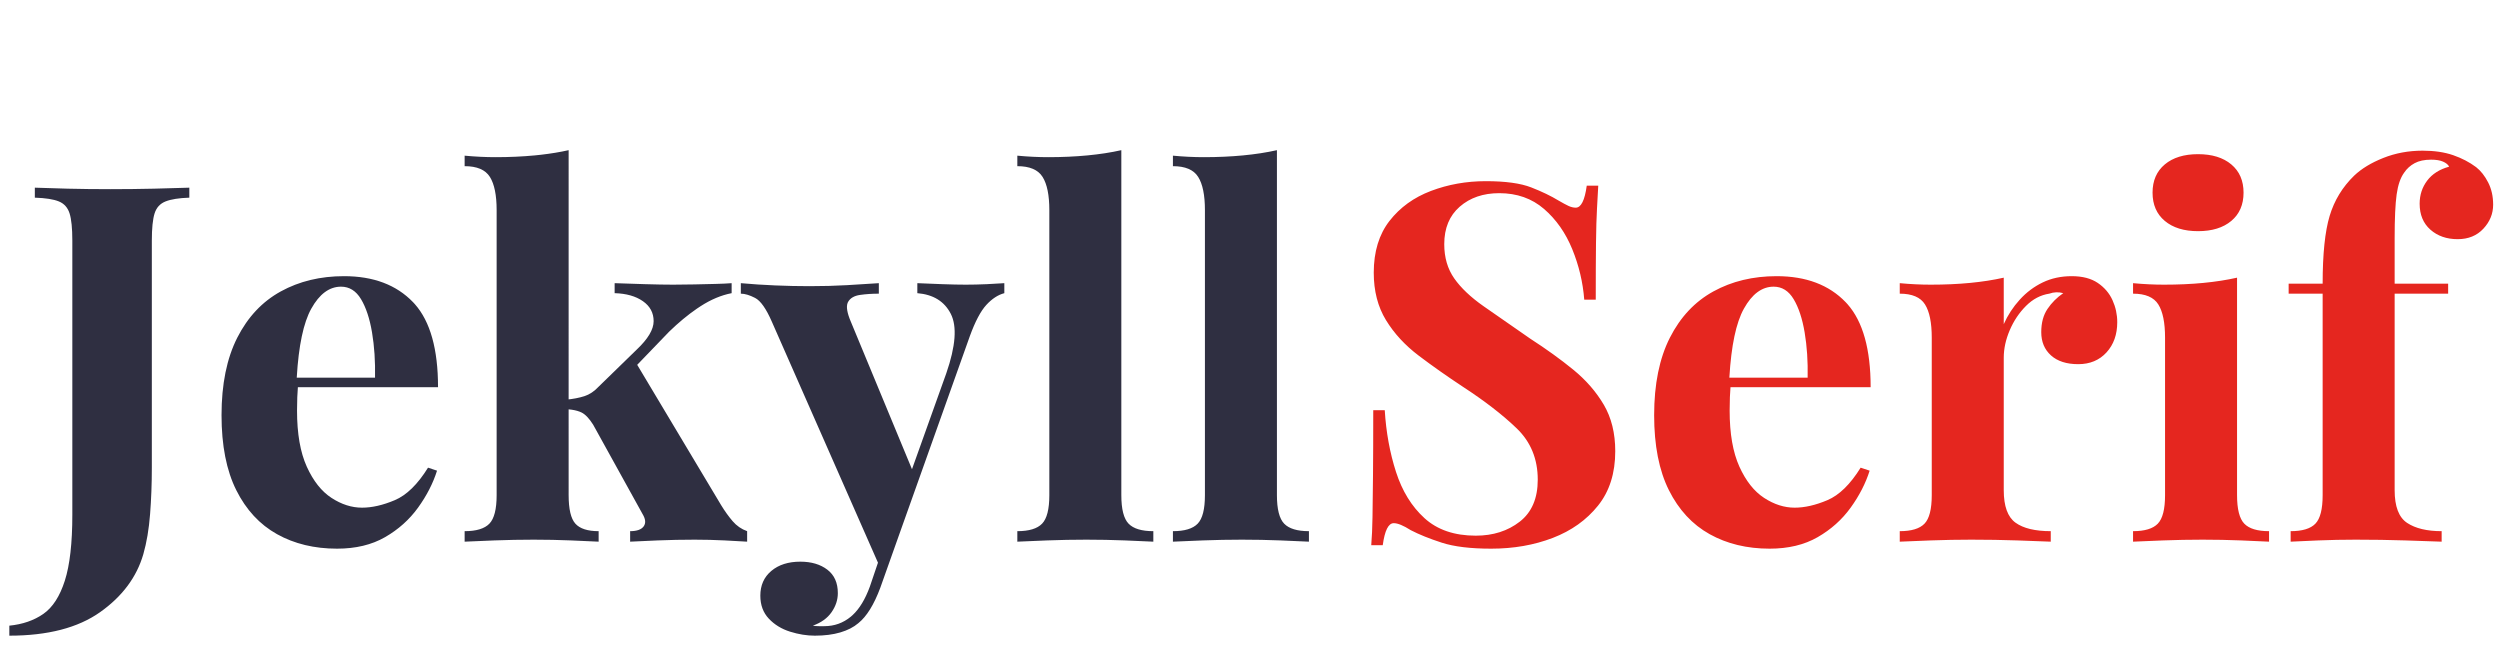
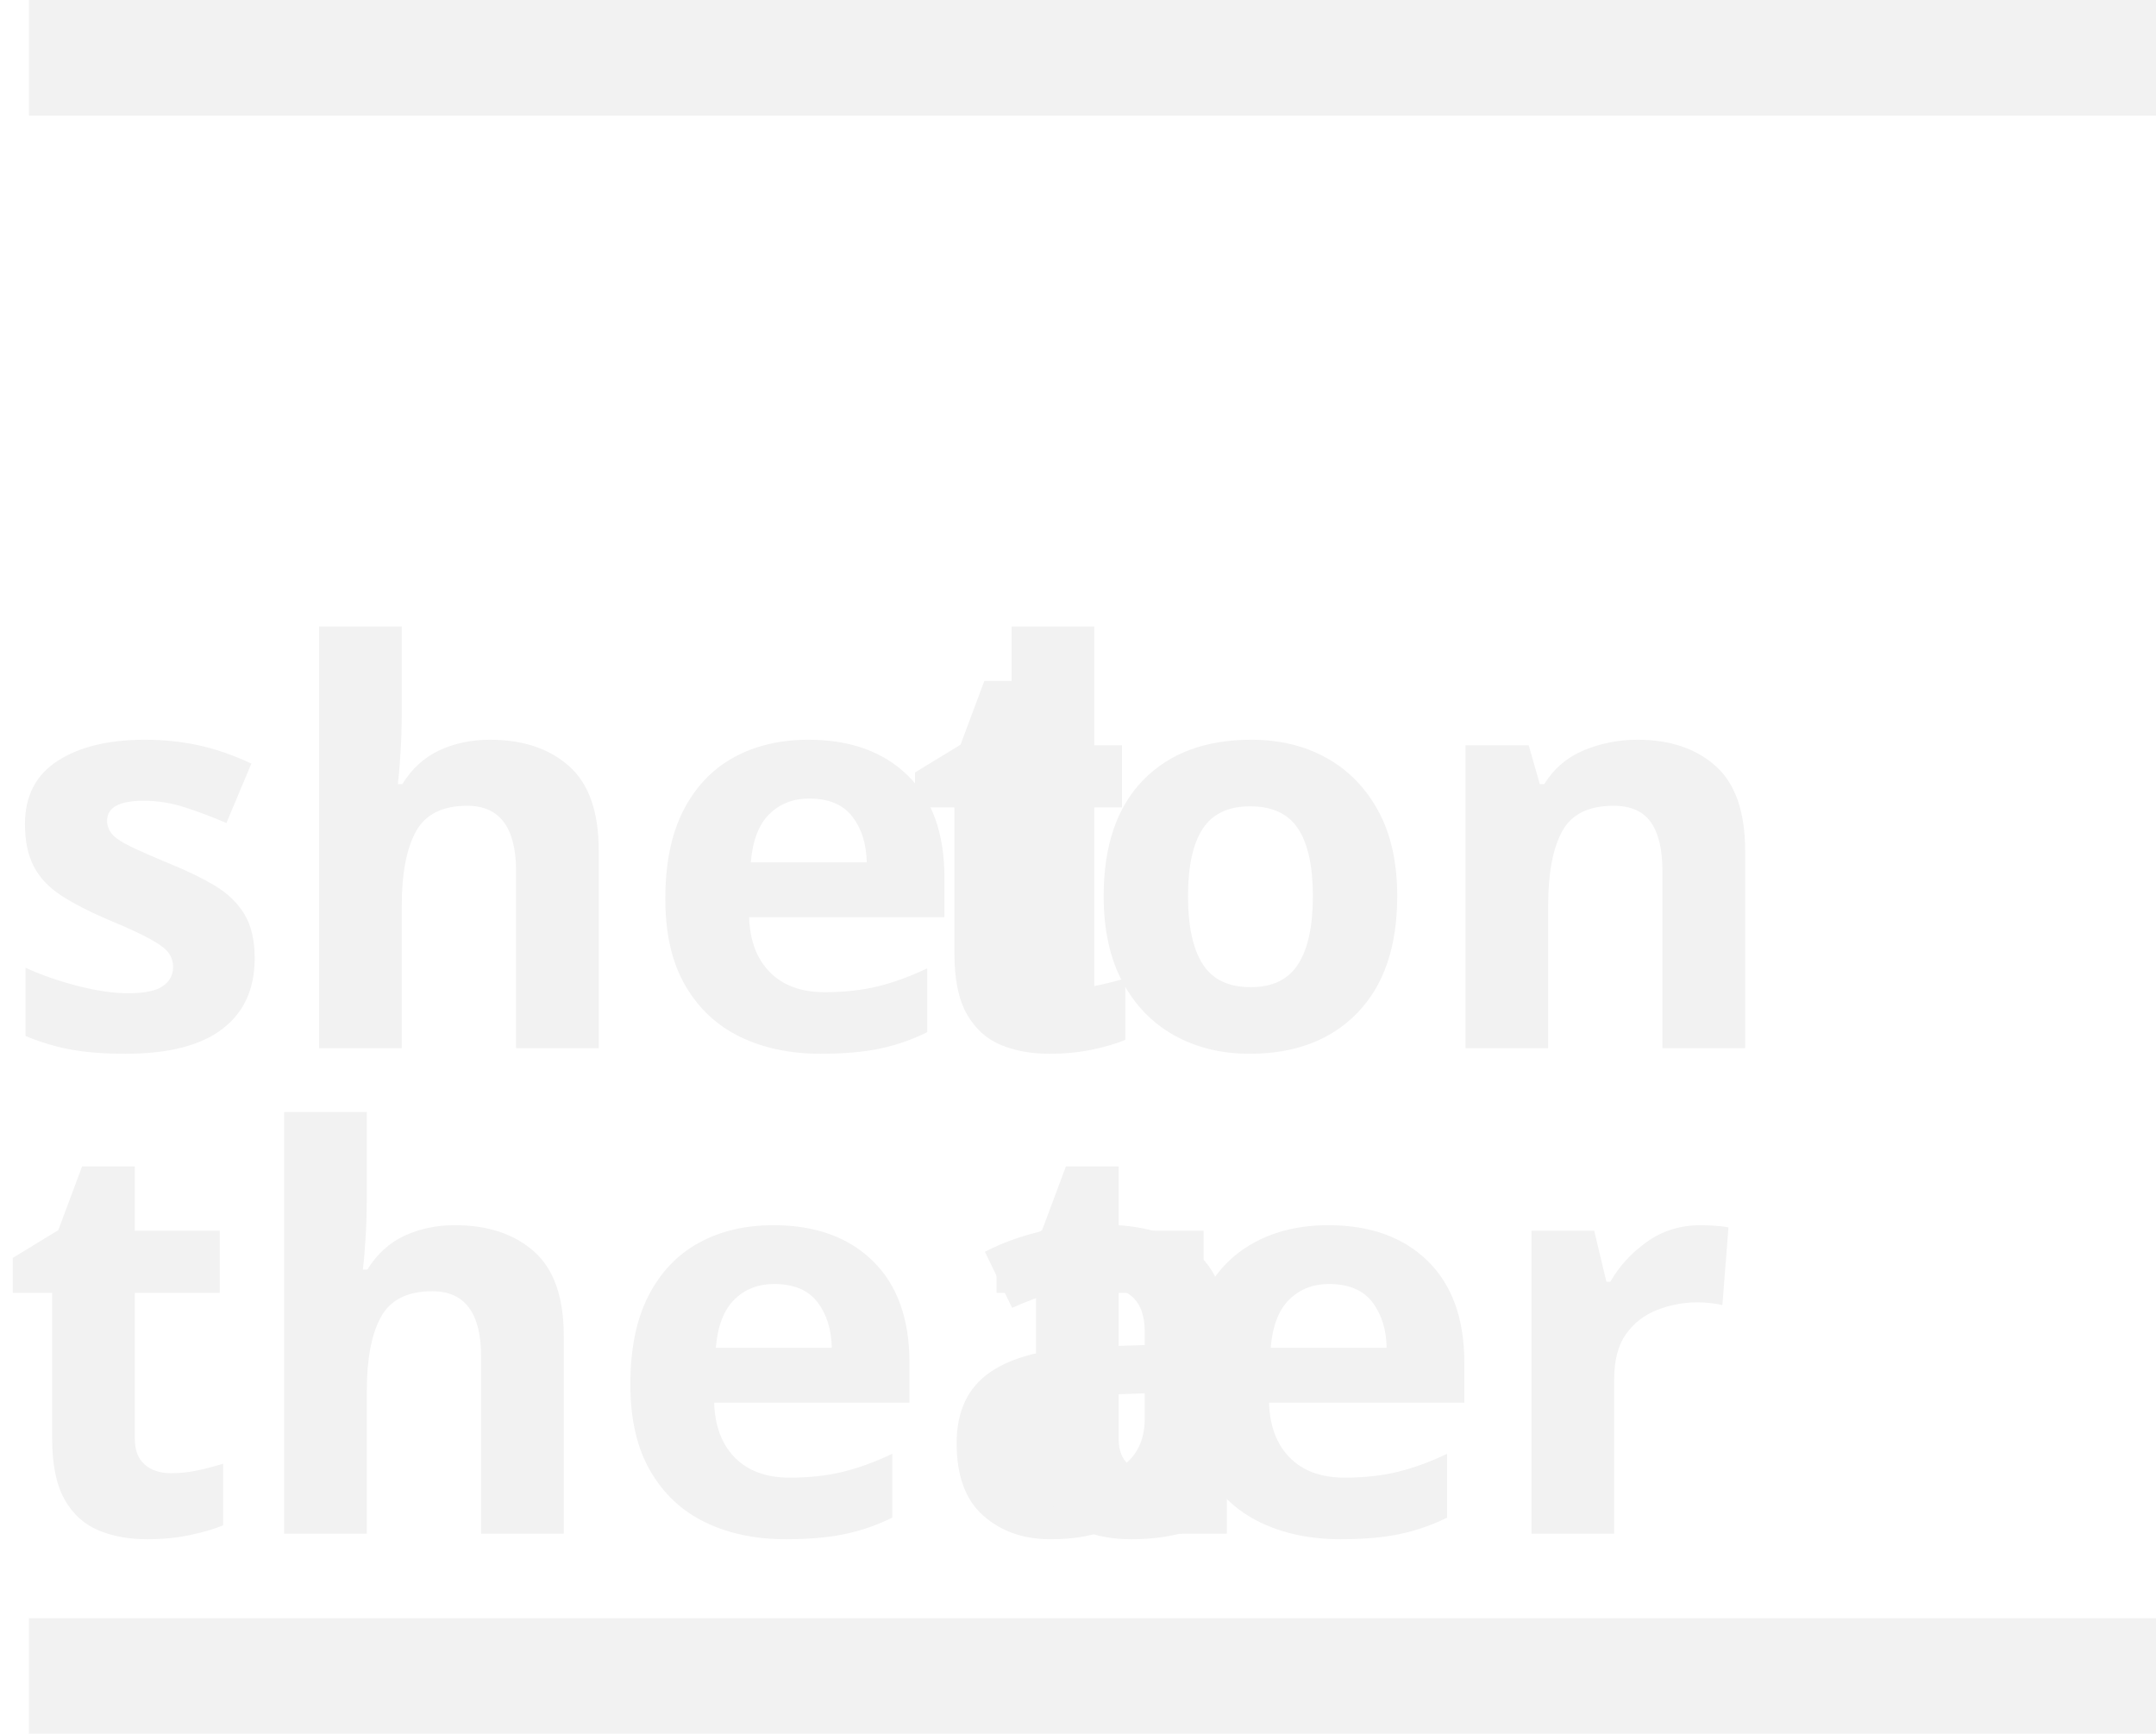
- <svg xmlns="http://www.w3.org/2000/svg" width="240px" height="64px" viewBox="0 0 240 64" version="1.1">
-   <g id="Page-1" stroke="none" stroke-width="1" fill="none" fill-rule="evenodd">
-     <g id="logo" transform="translate(2, 0)" fill-rule="nonzero">
-       <path id="Jekyll" fill="#2f2f41" d="M-1.104,61.024 C2.576,61.024 5.48,60.272 7.608,58.768 C9.736,57.264 11.12,55.408 11.76,53.2 C12.08,52.08 12.296,50.8 12.408,49.36 C12.52,47.92 12.576,46.44 12.576,44.92 L12.576,44.92 L12.576,23.104 C12.576,21.92 12.664,21.048 12.84,20.488 C13.016,19.928 13.368,19.544 13.896,19.336 C14.424,19.128 15.184,19.008 16.176,18.976 L16.176,18.976 L16.176,18.016 C15.28,18.048 14.152,18.08 12.792,18.112 C11.432,18.144 10.032,18.16 8.592,18.16 C7.152,18.16 5.784,18.144 4.488,18.112 C3.192,18.08 2.144,18.048 1.344,18.016 L1.344,18.016 L1.344,18.976 C2.368,19.008 3.136,19.128 3.648,19.336 C4.16,19.544 4.504,19.928 4.68,20.488 C4.856,21.048 4.944,21.92 4.944,23.104 L4.944,23.104 L4.944,49.408 C4.944,52.128 4.704,54.24 4.224,55.744 C3.744,57.248 3.056,58.312 2.16,58.936 C1.264,59.56 0.176,59.936 -1.104,60.064 L-1.104,60.064 L-1.104,61.024 Z M30.355,52.672 C32.147,52.672 33.683,52.304 34.963,51.568 C36.243,50.832 37.299,49.888 38.131,48.736 C38.963,47.584 39.571,46.4 39.955,45.184 L39.955,45.184 L39.091,44.896 C38.099,46.496 37.035,47.536 35.899,48.016 C34.763,48.496 33.715,48.736 32.755,48.736 C31.763,48.736 30.787,48.424 29.827,47.8 C28.867,47.176 28.075,46.176 27.451,44.8 C26.827,43.424 26.515,41.632 26.515,39.424 C26.515,38.976 26.523,38.544 26.539,38.128 C26.555,37.712 26.579,37.312 26.611,36.928 L26.593,37.168 L40.051,37.168 C40.051,33.532 39.309,30.875 37.826,29.197 L37.651,29.008 C36.051,27.344 33.843,26.512 31.027,26.512 C28.755,26.512 26.731,27 24.955,27.976 C23.179,28.952 21.787,30.432 20.779,32.416 C19.771,34.4 19.267,36.88 19.267,39.856 C19.267,42.768 19.739,45.168 20.683,47.056 C21.627,48.944 22.931,50.352 24.595,51.28 C26.259,52.208 28.179,52.672 30.355,52.672 Z M26.49,36.22 C26.669,33.175 27.133,30.979 27.883,29.632 C28.667,28.224 29.619,27.52 30.739,27.52 C31.539,27.52 32.179,27.92 32.659,28.72 C33.139,29.52 33.491,30.584 33.715,31.912 C33.939,33.24 34.035,34.688 34.003,36.256 L34.003,36.256 L26.487,36.256 L26.49,36.22 Z M69.725,52 L69.725,50.992 C69.181,50.8 68.717,50.48 68.333,50.032 C67.949,49.584 67.581,49.072 67.229,48.496 L67.229,48.496 L59.172,35.023 L62.237,31.84 C63.133,30.972 64.016,30.239 64.888,29.64 L65.261,29.392 C66.253,28.752 67.245,28.336 68.237,28.144 L68.237,28.144 L68.237,27.184 C67.853,27.216 67.341,27.24 66.701,27.256 C66.061,27.272 65.381,27.288 64.661,27.304 C63.941,27.32 63.261,27.328 62.621,27.328 C61.885,27.328 60.989,27.312 59.933,27.28 C58.877,27.248 57.901,27.216 57.005,27.184 L57.005,27.184 L57.005,28.144 C58.125,28.176 59.029,28.432 59.717,28.912 C60.405,29.392 60.749,30.032 60.749,30.832 C60.749,31.632 60.205,32.544 59.117,33.568 L59.117,33.568 L55.469,37.12 C55.053,37.568 54.597,37.872 54.101,38.032 C53.605,38.192 53.021,38.304 52.349,38.368 L52.588,38.342 L52.589,14.416 C51.762,14.603 50.869,14.75 49.909,14.859 L49.325,14.92 C48.141,15.032 46.893,15.088 45.581,15.088 C44.621,15.088 43.629,15.04 42.605,14.944 L42.605,14.944 L42.605,15.952 C43.789,15.952 44.597,16.296 45.029,16.984 C45.461,17.672 45.677,18.736 45.677,20.176 L45.677,20.176 L45.677,47.536 C45.677,48.88 45.445,49.792 44.981,50.272 C44.517,50.752 43.725,50.992 42.605,50.992 L42.605,50.992 L42.605,52 C43.245,51.968 44.197,51.928 45.461,51.88 C46.725,51.832 47.981,51.808 49.229,51.808 C50.445,51.808 51.637,51.832 52.805,51.88 C53.973,51.928 54.861,51.968 55.469,52 L55.469,52 L55.469,50.992 C54.413,50.992 53.669,50.752 53.237,50.272 C52.805,49.792 52.589,48.88 52.589,47.536 L52.589,47.536 L52.588,39.298 L52.602,39.298 C53.012,39.336 53.36,39.41 53.648,39.521 L53.813,39.592 C54.181,39.768 54.557,40.16 54.941,40.768 L54.941,40.768 L59.693,49.36 C59.981,49.84 60.013,50.232 59.789,50.536 C59.565,50.84 59.133,50.992 58.493,50.992 L58.493,50.992 L58.493,52 C59.069,51.968 59.949,51.928 61.133,51.88 C62.317,51.832 63.501,51.808 64.685,51.808 C65.645,51.808 66.605,51.832 67.565,51.88 C68.525,51.928 69.245,51.968 69.725,52 L69.725,52 Z M76.224,61.024 C77.152,61.024 77.968,60.92 78.672,60.712 C79.376,60.504 79.952,60.208 80.4,59.824 C81.2,59.184 81.904,58.048 82.512,56.416 L82.512,56.416 L84.336,51.28 L91.104,32.272 C91.616,30.864 92.144,29.864 92.688,29.272 C93.232,28.68 93.808,28.304 94.416,28.144 L94.416,28.144 L94.416,27.184 C94,27.216 93.44,27.248 92.736,27.28 C92.032,27.312 91.36,27.328 90.72,27.328 C90.08,27.328 89.328,27.312 88.464,27.28 C87.6,27.248 86.8,27.216 86.064,27.184 L86.064,27.184 L86.064,28.144 C87.6,28.272 88.672,28.936 89.28,30.136 C89.888,31.336 89.744,33.232 88.848,35.824 L88.848,35.824 L85.55,45.046 L79.68,30.88 C79.325,30.053 79.223,29.451 79.373,29.074 L79.416,28.984 C79.624,28.616 80.008,28.392 80.568,28.312 C81.128,28.232 81.728,28.192 82.368,28.192 L82.368,28.192 L82.368,27.184 C81.408,27.248 80.384,27.312 79.296,27.376 C78.208,27.44 77.008,27.472 75.696,27.472 C74.64,27.472 73.544,27.448 72.408,27.4 C71.272,27.352 70.176,27.28 69.12,27.184 L69.12,27.184 L69.12,28.192 C69.504,28.192 69.96,28.328 70.488,28.6 C71.016,28.872 71.552,29.632 72.096,30.88 L72.096,30.88 L82.285,54.018 L81.504,56.32 C81.061,57.531 80.509,58.442 79.847,59.053 L79.68,59.2 C78.944,59.808 78.096,60.112 77.136,60.112 L77.136,60.112 L76.608,60.112 C76.384,60.112 76.192,60.096 76.032,60.064 C76.832,59.776 77.432,59.344 77.832,58.768 C78.232,58.192 78.432,57.584 78.432,56.944 C78.432,55.952 78.096,55.2 77.424,54.688 C76.752,54.176 75.888,53.92 74.832,53.92 C73.68,53.92 72.752,54.216 72.048,54.808 C71.344,55.4 70.992,56.192 70.992,57.184 C70.992,58.08 71.264,58.816 71.808,59.392 C72.352,59.968 73.032,60.384 73.848,60.64 C74.664,60.896 75.456,61.024 76.224,61.024 Z M108.72,52 L108.72,50.992 C107.6,50.992 106.808,50.752 106.344,50.272 C105.88,49.792 105.648,48.88 105.648,47.536 L105.648,47.536 L105.648,14.416 C104.656,14.64 103.568,14.808 102.384,14.92 C101.2,15.032 99.952,15.088 98.64,15.088 C97.68,15.088 96.688,15.04 95.664,14.944 L95.664,14.944 L95.664,15.952 C96.848,15.952 97.656,16.296 98.088,16.984 C98.52,17.672 98.736,18.736 98.736,20.176 L98.736,20.176 L98.736,47.536 C98.736,48.88 98.504,49.792 98.04,50.272 C97.576,50.752 96.784,50.992 95.664,50.992 L95.664,50.992 L95.664,52 C96.304,51.968 97.256,51.928 98.52,51.88 C99.784,51.832 101.04,51.808 102.288,51.808 C103.536,51.808 104.768,51.832 105.984,51.88 C107.2,51.928 108.112,51.968 108.72,52 L108.72,52 Z M123.657,52 L123.657,50.992 C122.537,50.992 121.745,50.752 121.281,50.272 C120.817,49.792 120.585,48.88 120.585,47.536 L120.585,47.536 L120.585,14.416 C119.593,14.64 118.505,14.808 117.321,14.92 C116.137,15.032 114.889,15.088 113.577,15.088 C112.617,15.088 111.625,15.04 110.601,14.944 L110.601,14.944 L110.601,15.952 C111.785,15.952 112.593,16.296 113.025,16.984 C113.457,17.672 113.673,18.736 113.673,20.176 L113.673,20.176 L113.673,47.536 C113.673,48.88 113.441,49.792 112.977,50.272 C112.513,50.752 111.721,50.992 110.601,50.992 L110.601,50.992 L110.601,52 C111.241,51.968 112.193,51.928 113.457,51.88 C114.721,51.832 115.977,51.808 117.225,51.808 C118.473,51.808 119.705,51.832 120.921,51.88 C122.137,51.928 123.049,51.968 123.657,52 L123.657,52 Z" />
-       <path id="Serif" fill="#E5261F" d="M141.16,52.672 C143.304,52.672 145.272,52.328 147.064,51.64 C148.856,50.952 150.304,49.92 151.408,48.544 C152.512,47.168 153.064,45.424 153.064,43.312 C153.064,41.584 152.696,40.096 151.96,38.848 C151.224,37.6 150.248,36.48 149.032,35.488 C147.816,34.496 146.44,33.504 144.904,32.512 C143.144,31.296 141.648,30.256 140.416,29.392 C139.184,28.528 138.248,27.64 137.608,26.728 C136.968,25.816 136.648,24.72 136.648,23.44 C136.648,21.904 137.144,20.704 138.136,19.84 C139.128,18.976 140.392,18.544 141.928,18.544 C143.624,18.544 145.056,19.048 146.224,20.056 C147.392,21.064 148.296,22.352 148.936,23.92 C149.576,25.488 149.96,27.104 150.088,28.768 L150.088,28.768 L151.192,28.768 C151.192,26.528 151.2,24.72 151.216,23.344 C151.232,21.968 151.264,20.856 151.312,20.008 C151.36,19.16 151.4,18.432 151.432,17.824 L151.432,17.824 L150.328,17.824 C150.136,19.232 149.784,19.936 149.272,19.936 C149.048,19.936 148.816,19.88 148.576,19.768 C148.336,19.656 148.024,19.488 147.64,19.264 C146.904,18.816 146.024,18.392 145,17.992 C143.976,17.592 142.52,17.392 140.632,17.392 C138.776,17.392 137.024,17.704 135.376,18.328 C133.728,18.952 132.4,19.912 131.392,21.208 C130.384,22.504 129.88,24.16 129.88,26.176 C129.88,27.936 130.272,29.456 131.056,30.736 C131.84,32.016 132.888,33.152 134.2,34.144 C135.512,35.136 136.92,36.128 138.424,37.12 C140.536,38.496 142.264,39.832 143.608,41.128 C144.952,42.424 145.624,44.064 145.624,46.048 C145.624,47.84 145.048,49.184 143.896,50.08 C142.744,50.976 141.336,51.424 139.672,51.424 C137.624,51.424 135.984,50.864 134.752,49.744 C133.52,48.624 132.608,47.144 132.016,45.304 C131.424,43.464 131.064,41.488 130.936,39.376 L130.936,39.376 L129.832,39.376 C129.832,41.904 129.824,43.992 129.808,45.64 C129.792,47.288 129.776,48.624 129.76,49.648 C129.744,50.672 129.704,51.568 129.64,52.336 L129.64,52.336 L130.744,52.336 C130.936,50.928 131.288,50.224 131.8,50.224 C132.184,50.224 132.728,50.448 133.432,50.896 C134.232,51.312 135.224,51.712 136.408,52.096 C137.592,52.48 139.176,52.672 141.16,52.672 Z M167.886,52.672 C169.678,52.672 171.214,52.304 172.494,51.568 C173.774,50.832 174.83,49.888 175.662,48.736 C176.494,47.584 177.102,46.4 177.486,45.184 L177.486,45.184 L176.622,44.896 C175.63,46.496 174.566,47.536 173.43,48.016 C172.294,48.496 171.246,48.736 170.286,48.736 C169.294,48.736 168.318,48.424 167.358,47.8 C166.398,47.176 165.606,46.176 164.982,44.8 C164.358,43.424 164.046,41.632 164.046,39.424 C164.046,38.976 164.054,38.544 164.07,38.128 C164.086,37.712 164.11,37.312 164.142,36.928 L164.124,37.168 L177.582,37.168 C177.582,33.532 176.84,30.875 175.357,29.197 L175.182,29.008 C173.582,27.344 171.374,26.512 168.558,26.512 C166.286,26.512 164.262,27 162.486,27.976 C160.71,28.952 159.318,30.432 158.31,32.416 C157.302,34.4 156.798,36.88 156.798,39.856 C156.798,42.768 157.27,45.168 158.214,47.056 C159.158,48.944 160.462,50.352 162.126,51.28 C163.79,52.208 165.71,52.672 167.886,52.672 Z M164.021,36.22 C164.2,33.175 164.664,30.979 165.414,29.632 C166.198,28.224 167.15,27.52 168.27,27.52 C169.07,27.52 169.71,27.92 170.19,28.72 C170.67,29.52 171.022,30.584 171.246,31.912 C171.47,33.24 171.566,34.688 171.534,36.256 L171.534,36.256 L164.018,36.256 L164.021,36.22 Z M194.872,52 L194.872,50.992 C193.368,50.992 192.24,50.72 191.488,50.176 C190.736,49.632 190.36,48.592 190.36,47.056 L190.36,47.056 L190.36,34.336 C190.36,33.472 190.552,32.592 190.936,31.696 C191.32,30.8 191.84,30.024 192.496,29.368 C193.152,28.712 193.896,28.32 194.728,28.192 C195.176,28.032 195.624,28.016 196.072,28.144 C195.464,28.56 194.96,29.064 194.56,29.656 C194.16,30.248 193.96,30.992 193.96,31.888 C193.96,32.816 194.272,33.56 194.896,34.12 C195.52,34.68 196.392,34.96 197.512,34.96 C198.632,34.96 199.536,34.584 200.224,33.832 C200.912,33.08 201.256,32.112 201.256,30.928 C201.256,30.192 201.104,29.488 200.8,28.816 C200.496,28.144 200.024,27.592 199.384,27.16 C198.744,26.728 197.912,26.512 196.888,26.512 C195.864,26.512 194.936,26.712 194.104,27.112 C193.272,27.512 192.536,28.064 191.896,28.768 C191.256,29.472 190.744,30.256 190.36,31.12 L190.36,31.12 L190.36,26.656 C189.368,26.88 188.288,27.048 187.12,27.16 C185.952,27.272 184.696,27.328 183.352,27.328 C182.392,27.328 181.4,27.28 180.376,27.184 L180.376,27.184 L180.376,28.192 C181.56,28.192 182.368,28.536 182.8,29.224 C183.232,29.912 183.448,30.976 183.448,32.416 L183.448,32.416 L183.448,47.536 C183.448,48.88 183.216,49.792 182.752,50.272 C182.288,50.752 181.496,50.992 180.376,50.992 L180.376,50.992 L180.376,52 C181.048,51.968 182.04,51.928 183.352,51.88 C184.664,51.832 185.96,51.808 187.24,51.808 C188.776,51.808 190.248,51.832 191.656,51.88 C193.064,51.928 194.136,51.968 194.872,52 L194.872,52 Z M209.013,22.192 C210.357,22.192 211.421,21.864 212.205,21.208 C212.989,20.552 213.381,19.648 213.381,18.496 C213.381,17.344 212.989,16.44 212.205,15.784 C211.421,15.128 210.357,14.8 209.013,14.8 C207.669,14.8 206.605,15.128 205.821,15.784 C205.037,16.44 204.645,17.344 204.645,18.496 C204.645,19.648 205.037,20.552 205.821,21.208 C206.605,21.864 207.669,22.192 209.013,22.192 Z M215.829,52 L215.829,50.992 C214.709,50.992 213.917,50.752 213.453,50.272 C212.989,49.792 212.757,48.88 212.757,47.536 L212.757,47.536 L212.757,26.656 C211.765,26.88 210.685,27.048 209.517,27.16 C208.349,27.272 207.093,27.328 205.749,27.328 C204.789,27.328 203.797,27.28 202.773,27.184 L202.773,27.184 L202.773,28.192 C203.957,28.192 204.765,28.536 205.197,29.224 C205.629,29.912 205.845,30.976 205.845,32.416 L205.845,32.416 L205.845,47.536 C205.845,48.88 205.613,49.792 205.149,50.272 C204.685,50.752 203.893,50.992 202.773,50.992 L202.773,50.992 L202.773,52 C203.413,51.968 204.373,51.928 205.653,51.88 C206.933,51.832 208.197,51.808 209.445,51.808 C210.693,51.808 211.925,51.832 213.141,51.88 C214.357,51.928 215.253,51.968 215.829,52 L215.829,52 Z M232.398,52 L232.398,50.992 C230.99,50.992 229.886,50.728 229.086,50.2 C228.286,49.672 227.886,48.624 227.886,47.056 L227.886,47.056 L227.886,28.192 L233.022,28.192 L233.022,27.232 L227.886,27.232 L227.886,22.864 C227.886,20.976 227.95,19.576 228.078,18.664 C228.206,17.752 228.446,17.056 228.798,16.576 C229.054,16.192 229.39,15.888 229.806,15.664 C230.222,15.44 230.75,15.328 231.39,15.328 C231.87,15.328 232.254,15.392 232.542,15.52 C232.83,15.648 233.022,15.808 233.118,16 C232.19,16.256 231.486,16.704 231.006,17.344 C230.526,17.984 230.286,18.72 230.286,19.552 C230.286,20.608 230.63,21.44 231.318,22.048 C232.006,22.656 232.878,22.96 233.934,22.96 C234.958,22.96 235.782,22.624 236.406,21.952 C237.03,21.28 237.342,20.512 237.342,19.648 C237.342,18.848 237.182,18.136 236.862,17.512 C236.542,16.888 236.158,16.4 235.71,16.048 C235.07,15.568 234.334,15.184 233.502,14.896 C232.67,14.608 231.694,14.464 230.574,14.464 C229.23,14.464 227.974,14.696 226.806,15.16 C225.638,15.624 224.702,16.192 223.998,16.864 C222.878,17.952 222.094,19.24 221.646,20.728 C221.198,22.216 220.974,24.384 220.974,27.232 L220.974,27.232 L217.71,27.232 L217.71,28.192 L220.974,28.192 L220.974,47.536 C220.974,48.88 220.742,49.792 220.278,50.272 C219.814,50.752 219.022,50.992 217.902,50.992 L217.902,50.992 L217.902,52 C218.51,51.968 219.398,51.928 220.566,51.88 C221.734,51.832 222.926,51.808 224.142,51.808 C225.806,51.808 227.39,51.832 228.894,51.88 C230.398,51.928 231.566,51.968 232.398,52 L232.398,52 Z" />
-     </g>
-   </g>
+ <svg xmlns="http://www.w3.org/2000/svg" id="Logo" viewBox="0 0 932.5 750">
+   <defs>
+     <style>.cls-1{letter-spacing:0em;}.cls-2,.cls-3{fill:#f2f2f2;}.cls-4{letter-spacing:0em;}.cls-3{font-family:Dosis-SemiBold, Dosis;font-size:240px;font-variation-settings:'wght' 600;font-weight:600;}</style>
+   </defs>
+   <rect id="bottom" class="cls-2" x="12.5" y="700" width="920" height="50" />
+   <text class="cls-3" transform="translate(0 453.44)">
+     <tspan x="0" y="0">shel</tspan>
+     <tspan class="cls-4" x="390.23" y="0">t</tspan>
+     <tspan class="cls-1" x="466.55" y="0">on</tspan>
+     <tspan x="0" y="210">thea</tspan>
+     <tspan class="cls-4" x="425.51" y="210">t</tspan>
+     <tspan x="501.83" y="210">er</tspan>
+   </text>
+   <rect id="top" class="cls-2" x="12.5" width="920" height="50" />
</svg>
